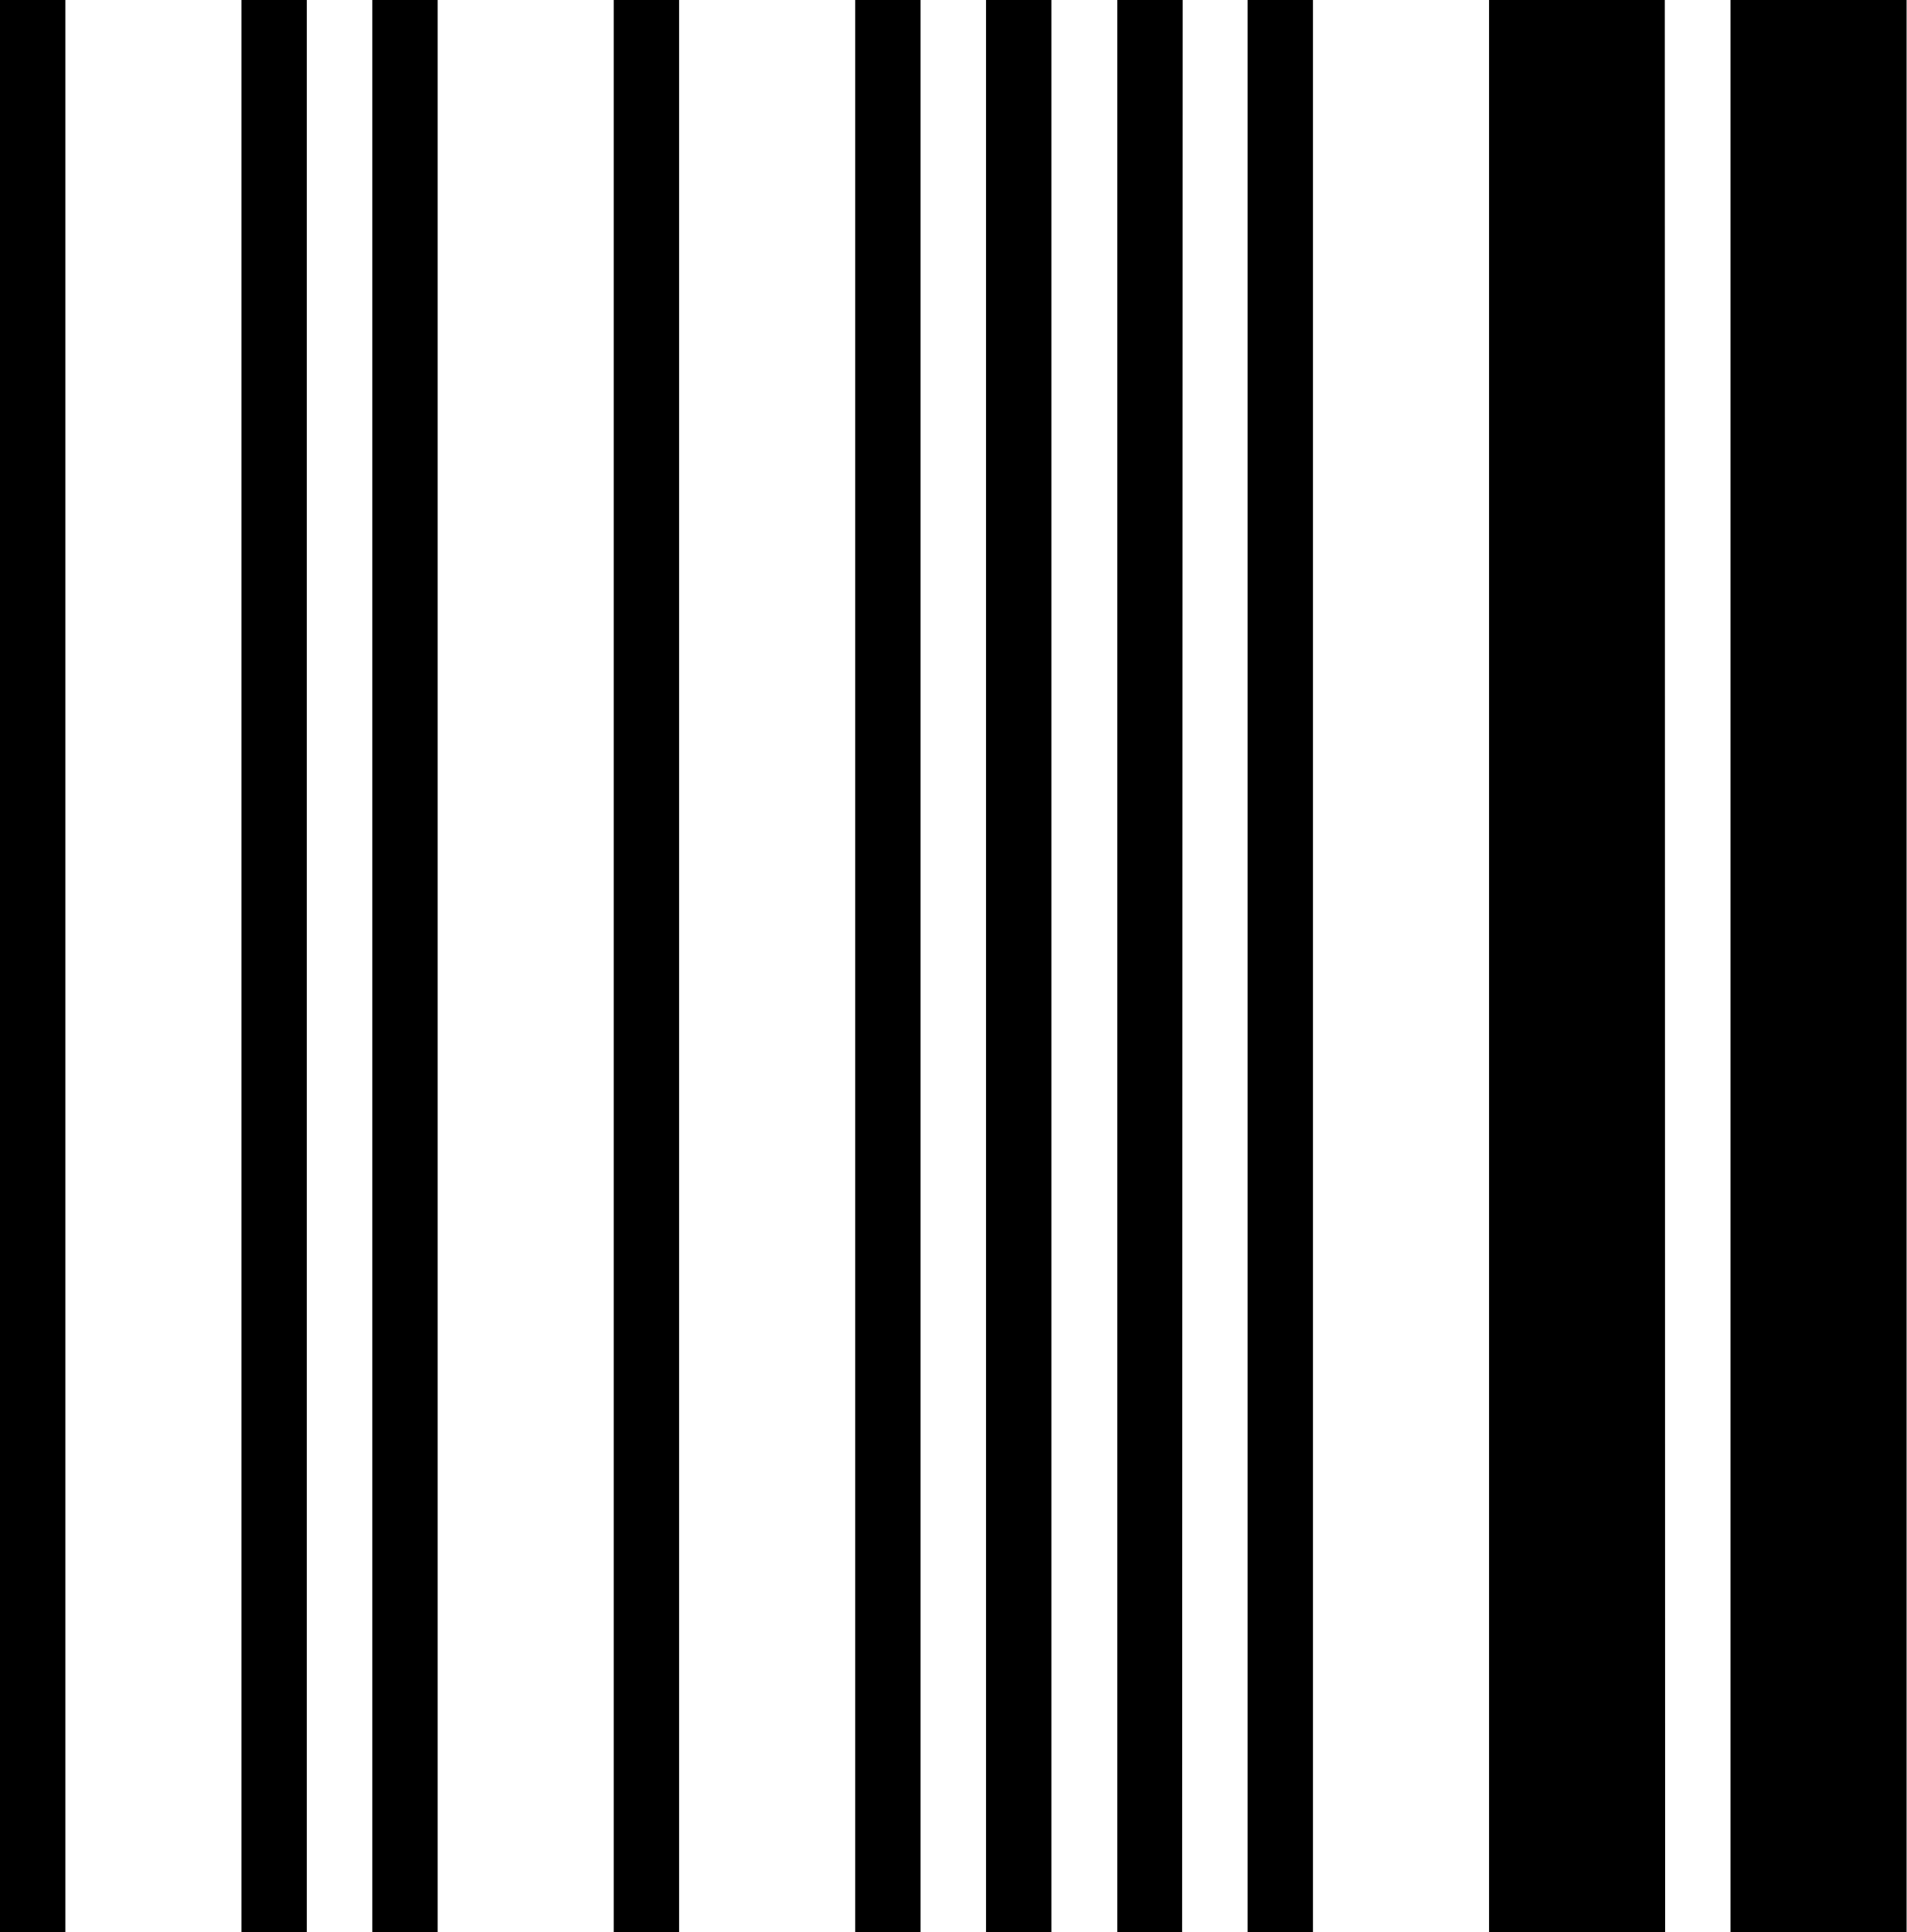
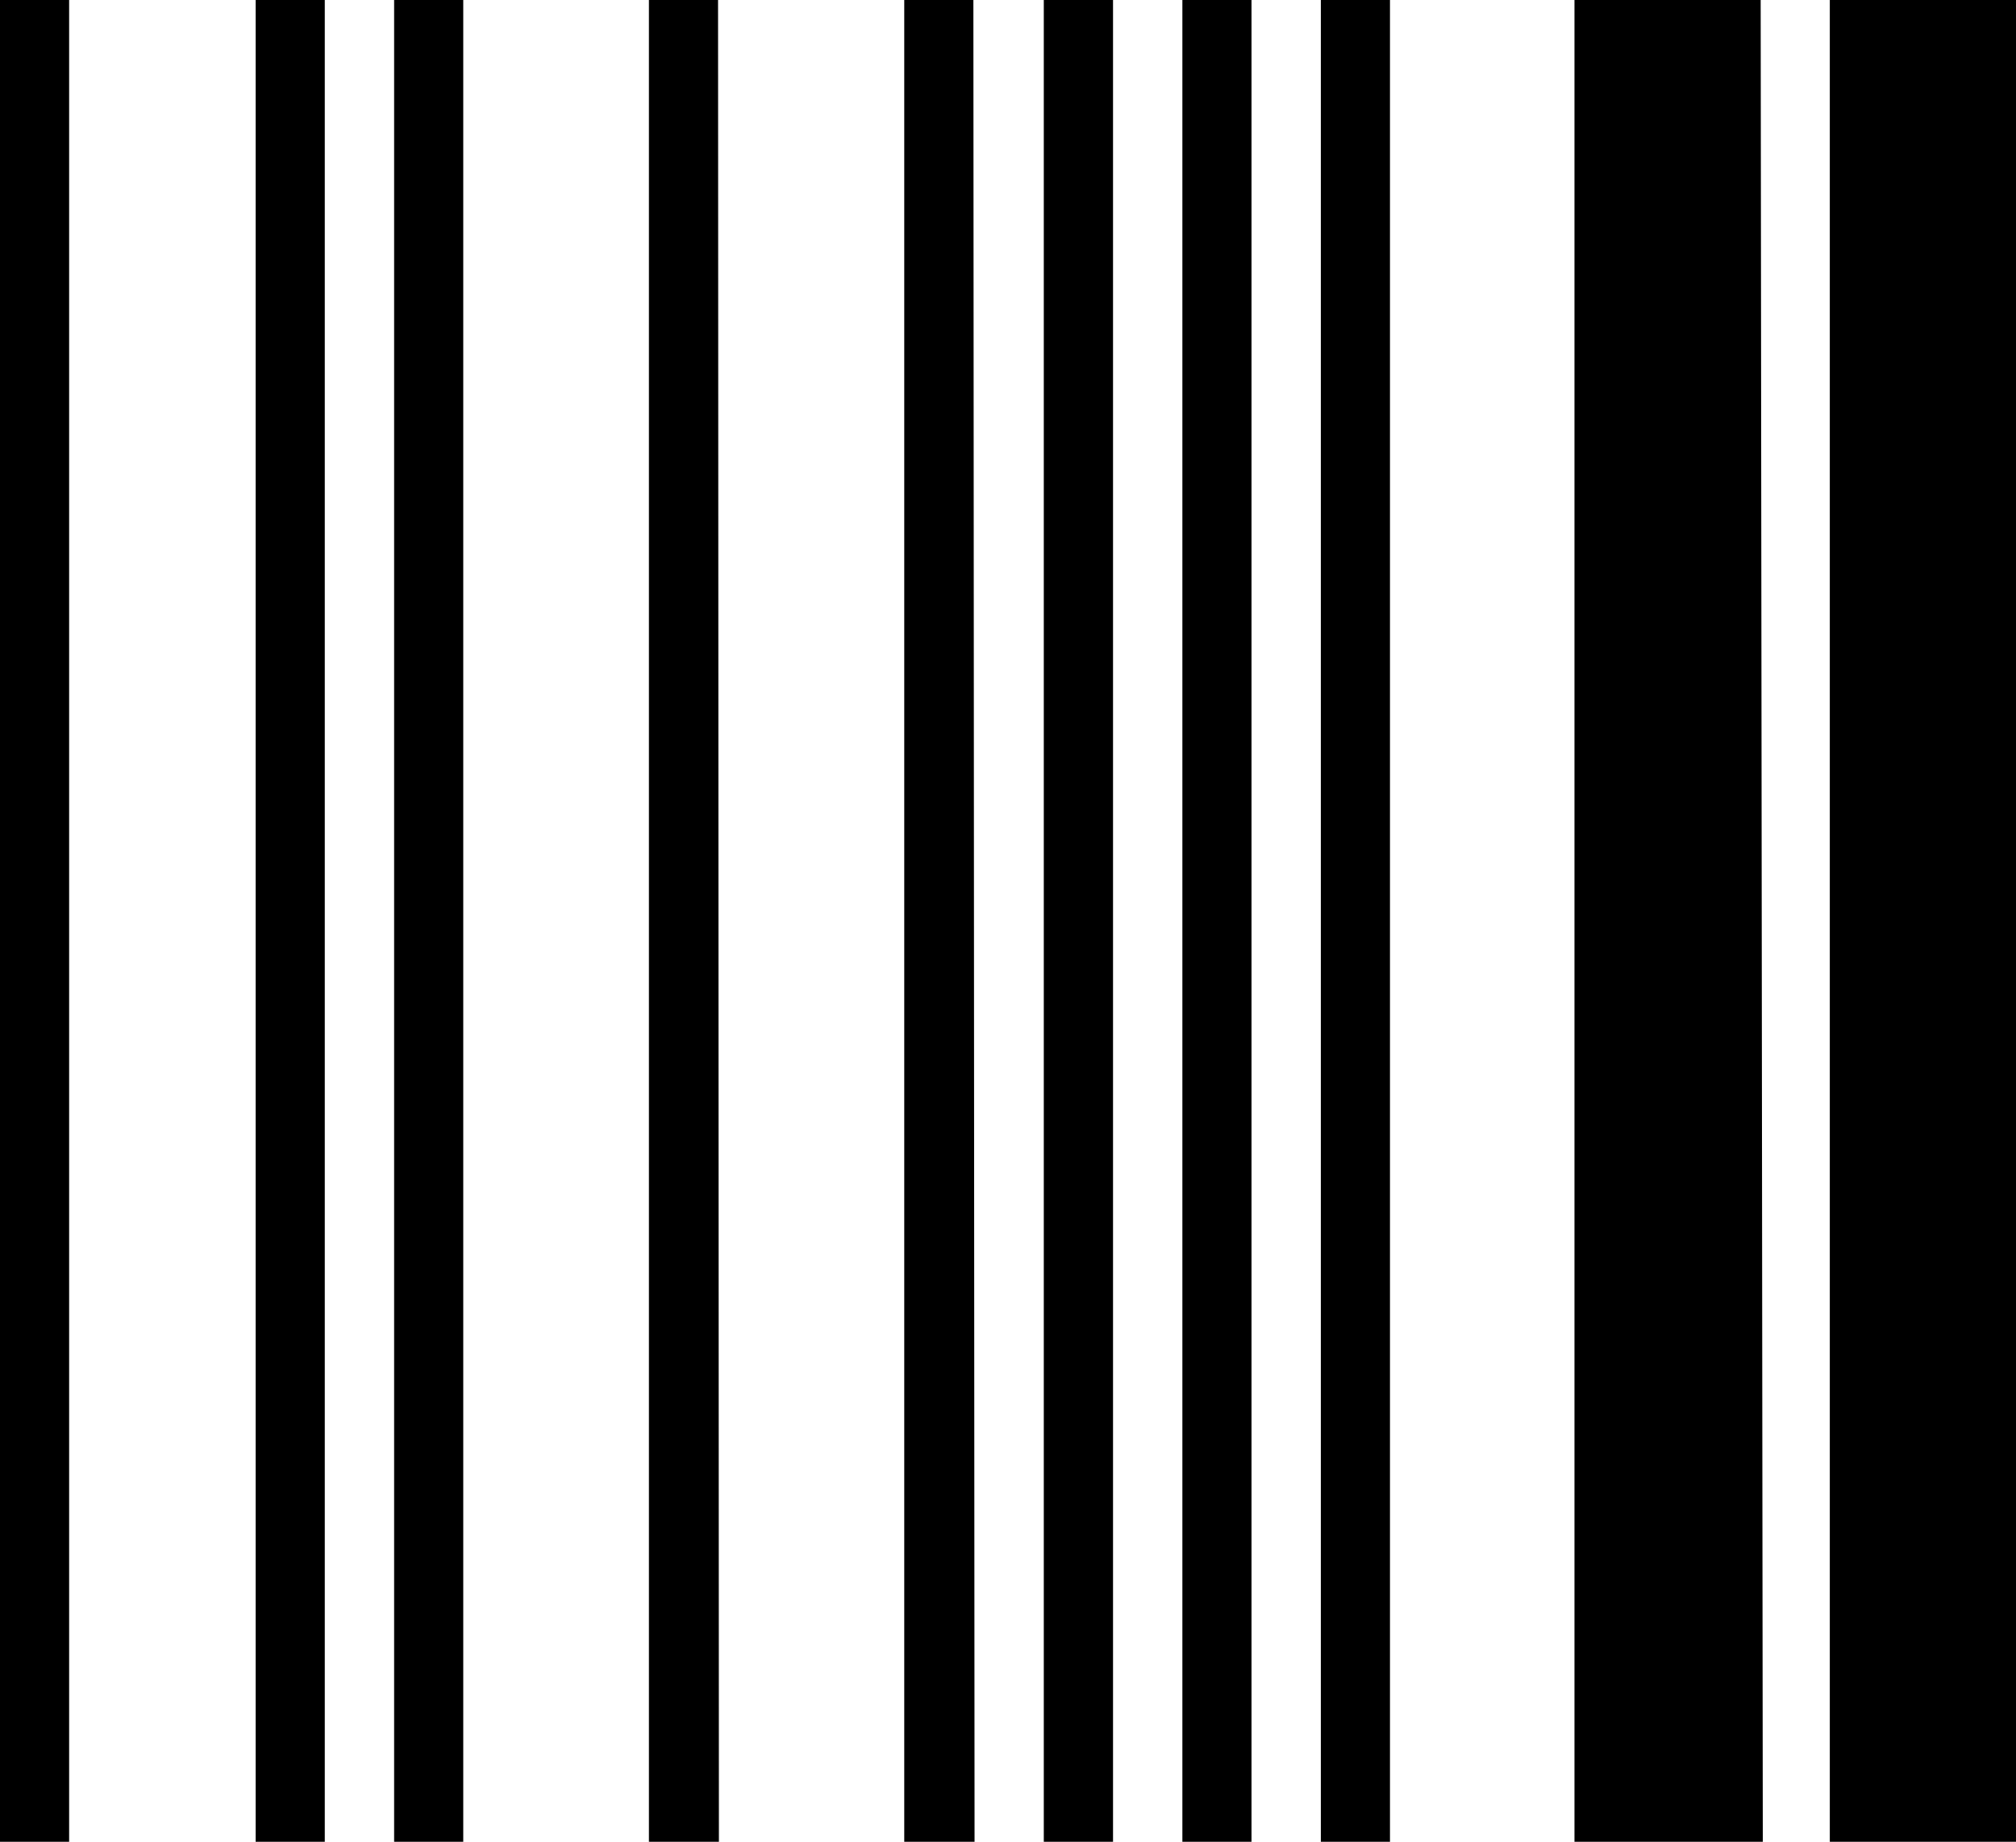
- <svg xmlns="http://www.w3.org/2000/svg" viewBox="0 0 170.64 172.89">
+ <svg xmlns="http://www.w3.org/2000/svg" viewBox="0 0 189.26 172.89">
  <g id="Layer_2" data-name="Layer 2">
    <g id="Layer_1-2" data-name="Layer 1">
-       <path id="gl" d="M5.85,172.89H0V0H5.85Zm21.61,0H21.61V0h5.85Zm11.71,0H33.32V0h5.85Zm21.61,0H54.93V0h5.85Zm21.61,0H76.54V0h5.85Zm11.71,0H88.25V0H94.1Zm11.7,0H100V0h5.85Zm11.71,0h-5.85V0h5.85Zm31.52,0H133.27V0H149Zm21.61,0H154.88V0h15.76Z" />
+       <path id="gl" d="M6.49,172.89H0V0H6.49Zm24,0H24V0h6.49Zm13,0H37V0h6.49Zm24,0H60.92V0h6.49Zm24,0H84.89V0h6.49Zm13,0h-6.5V0h6.5Zm13,0h-6.49V0h6.49Zm13,0h-6.49V0h6.49Zm35,0H147.81V0h17.48Zm24,0H171.78V0h17.48Z" />
    </g>
  </g>
</svg>
